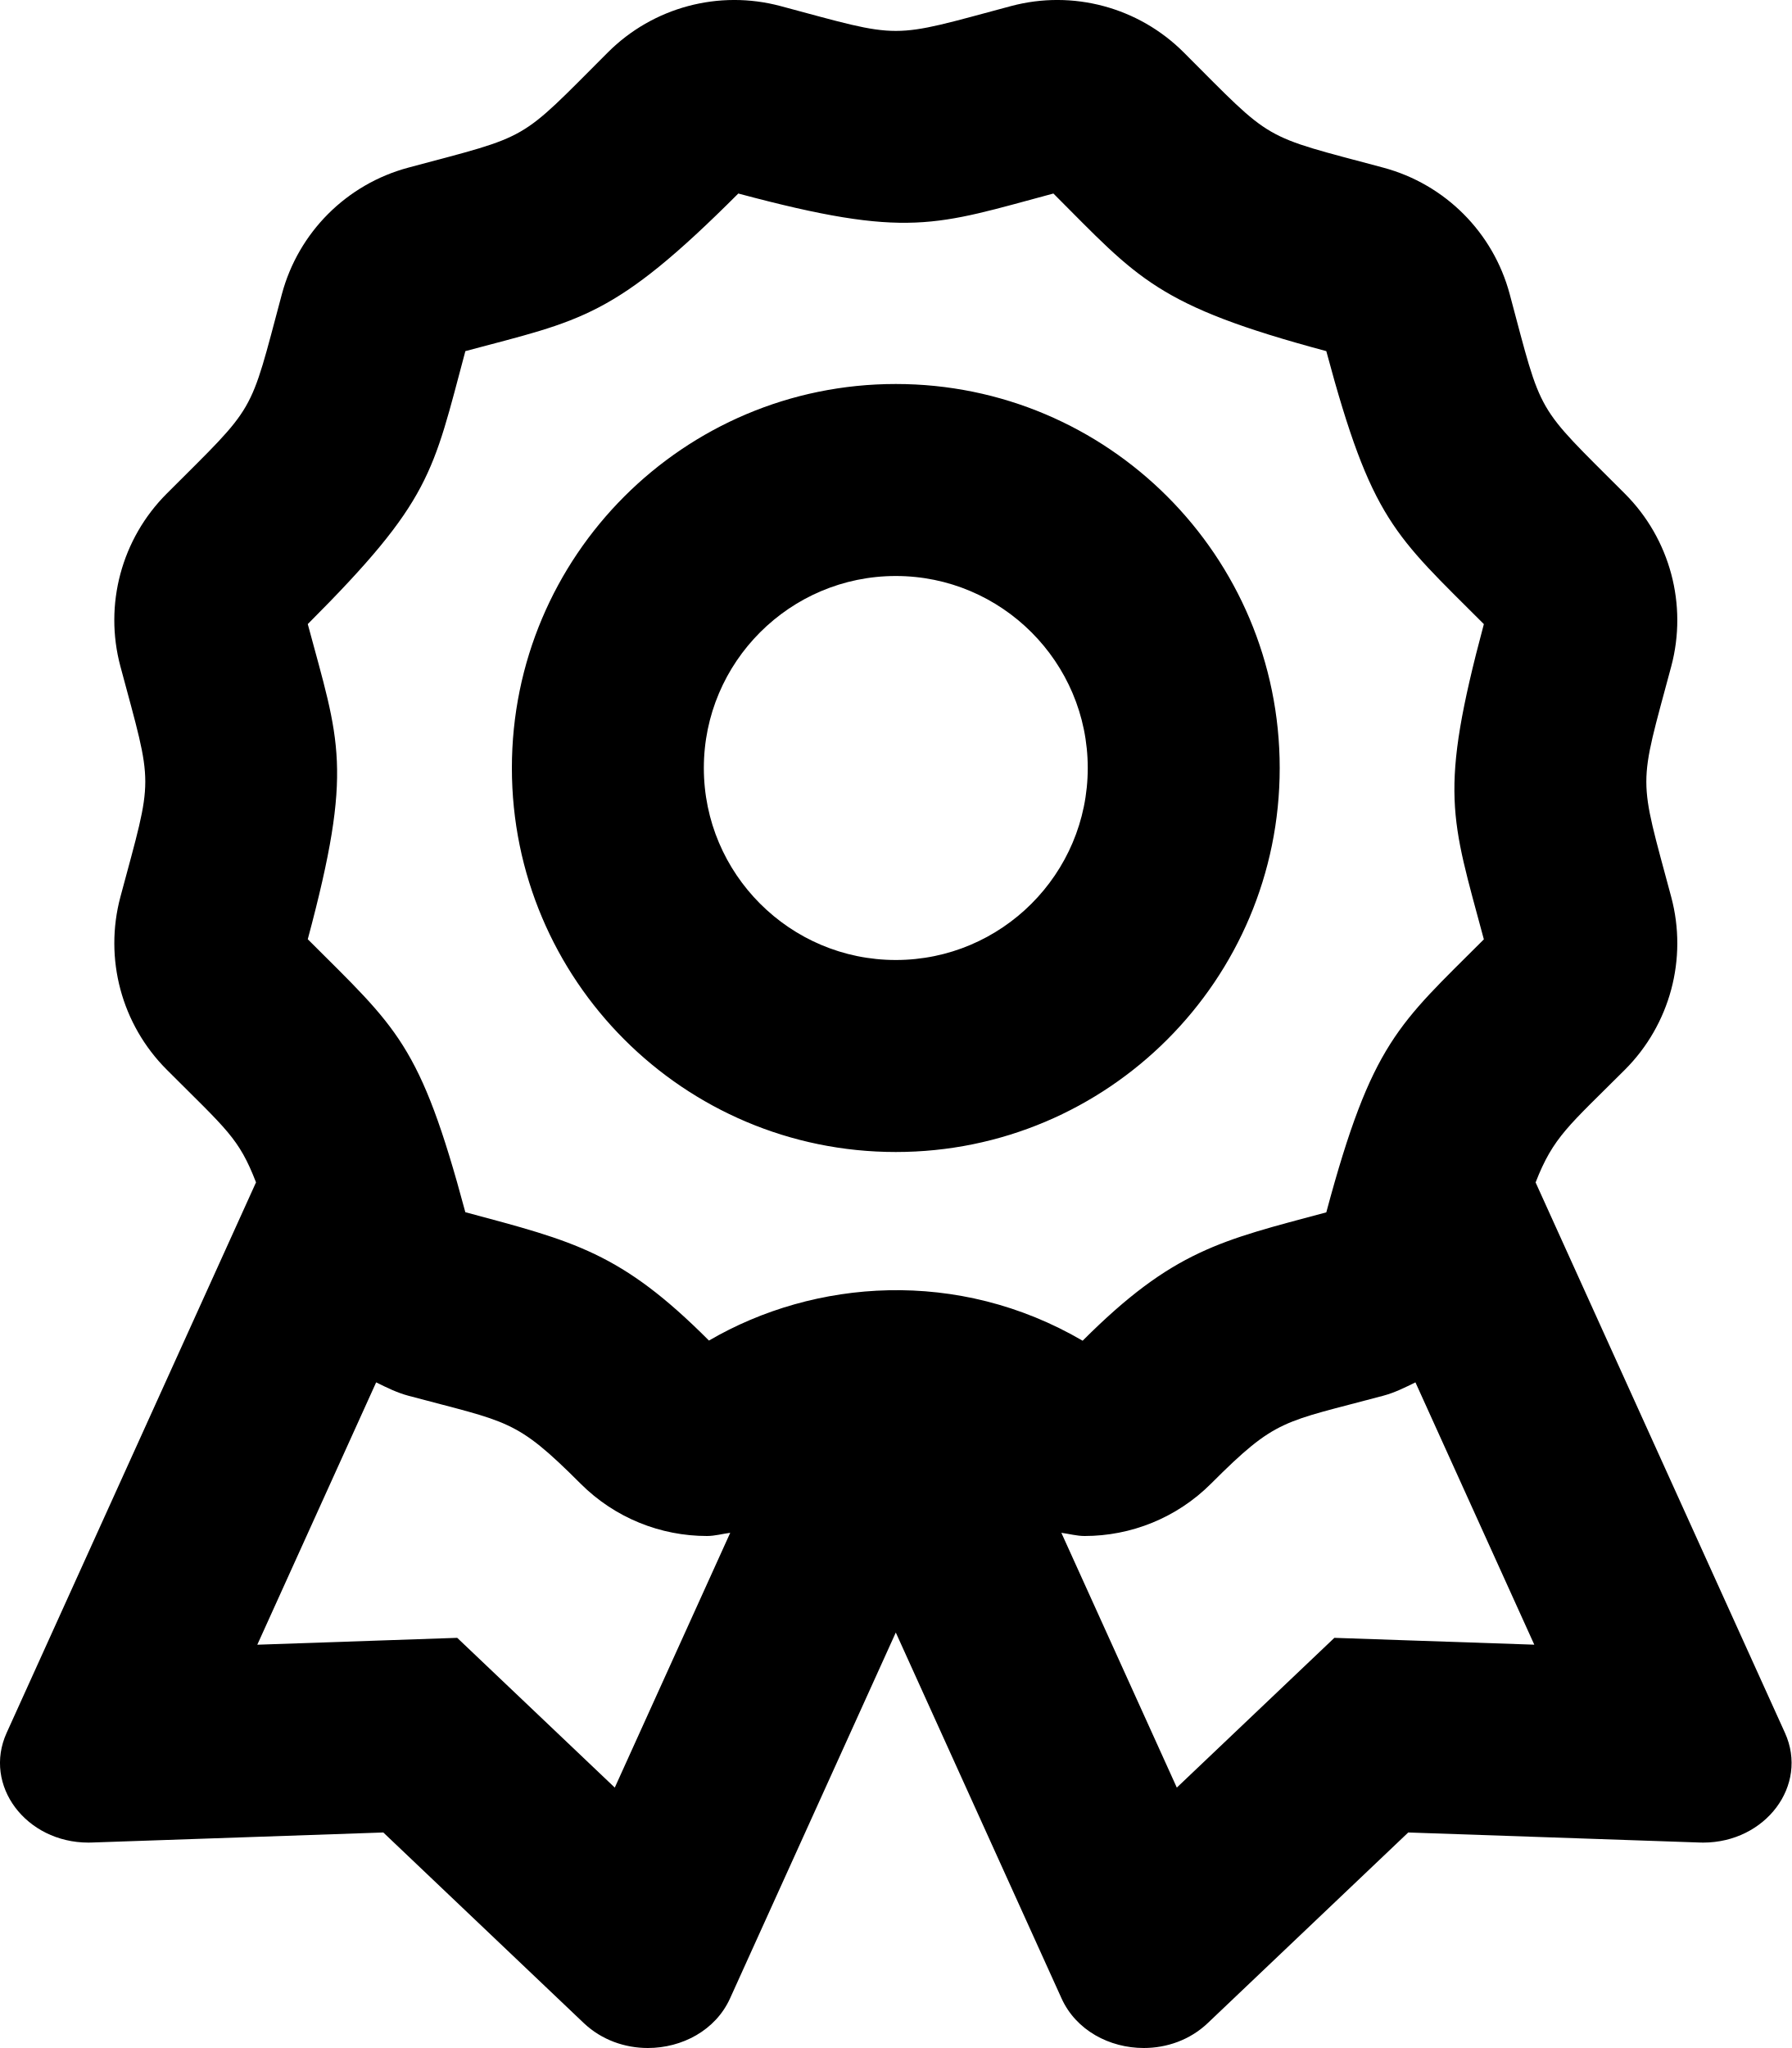
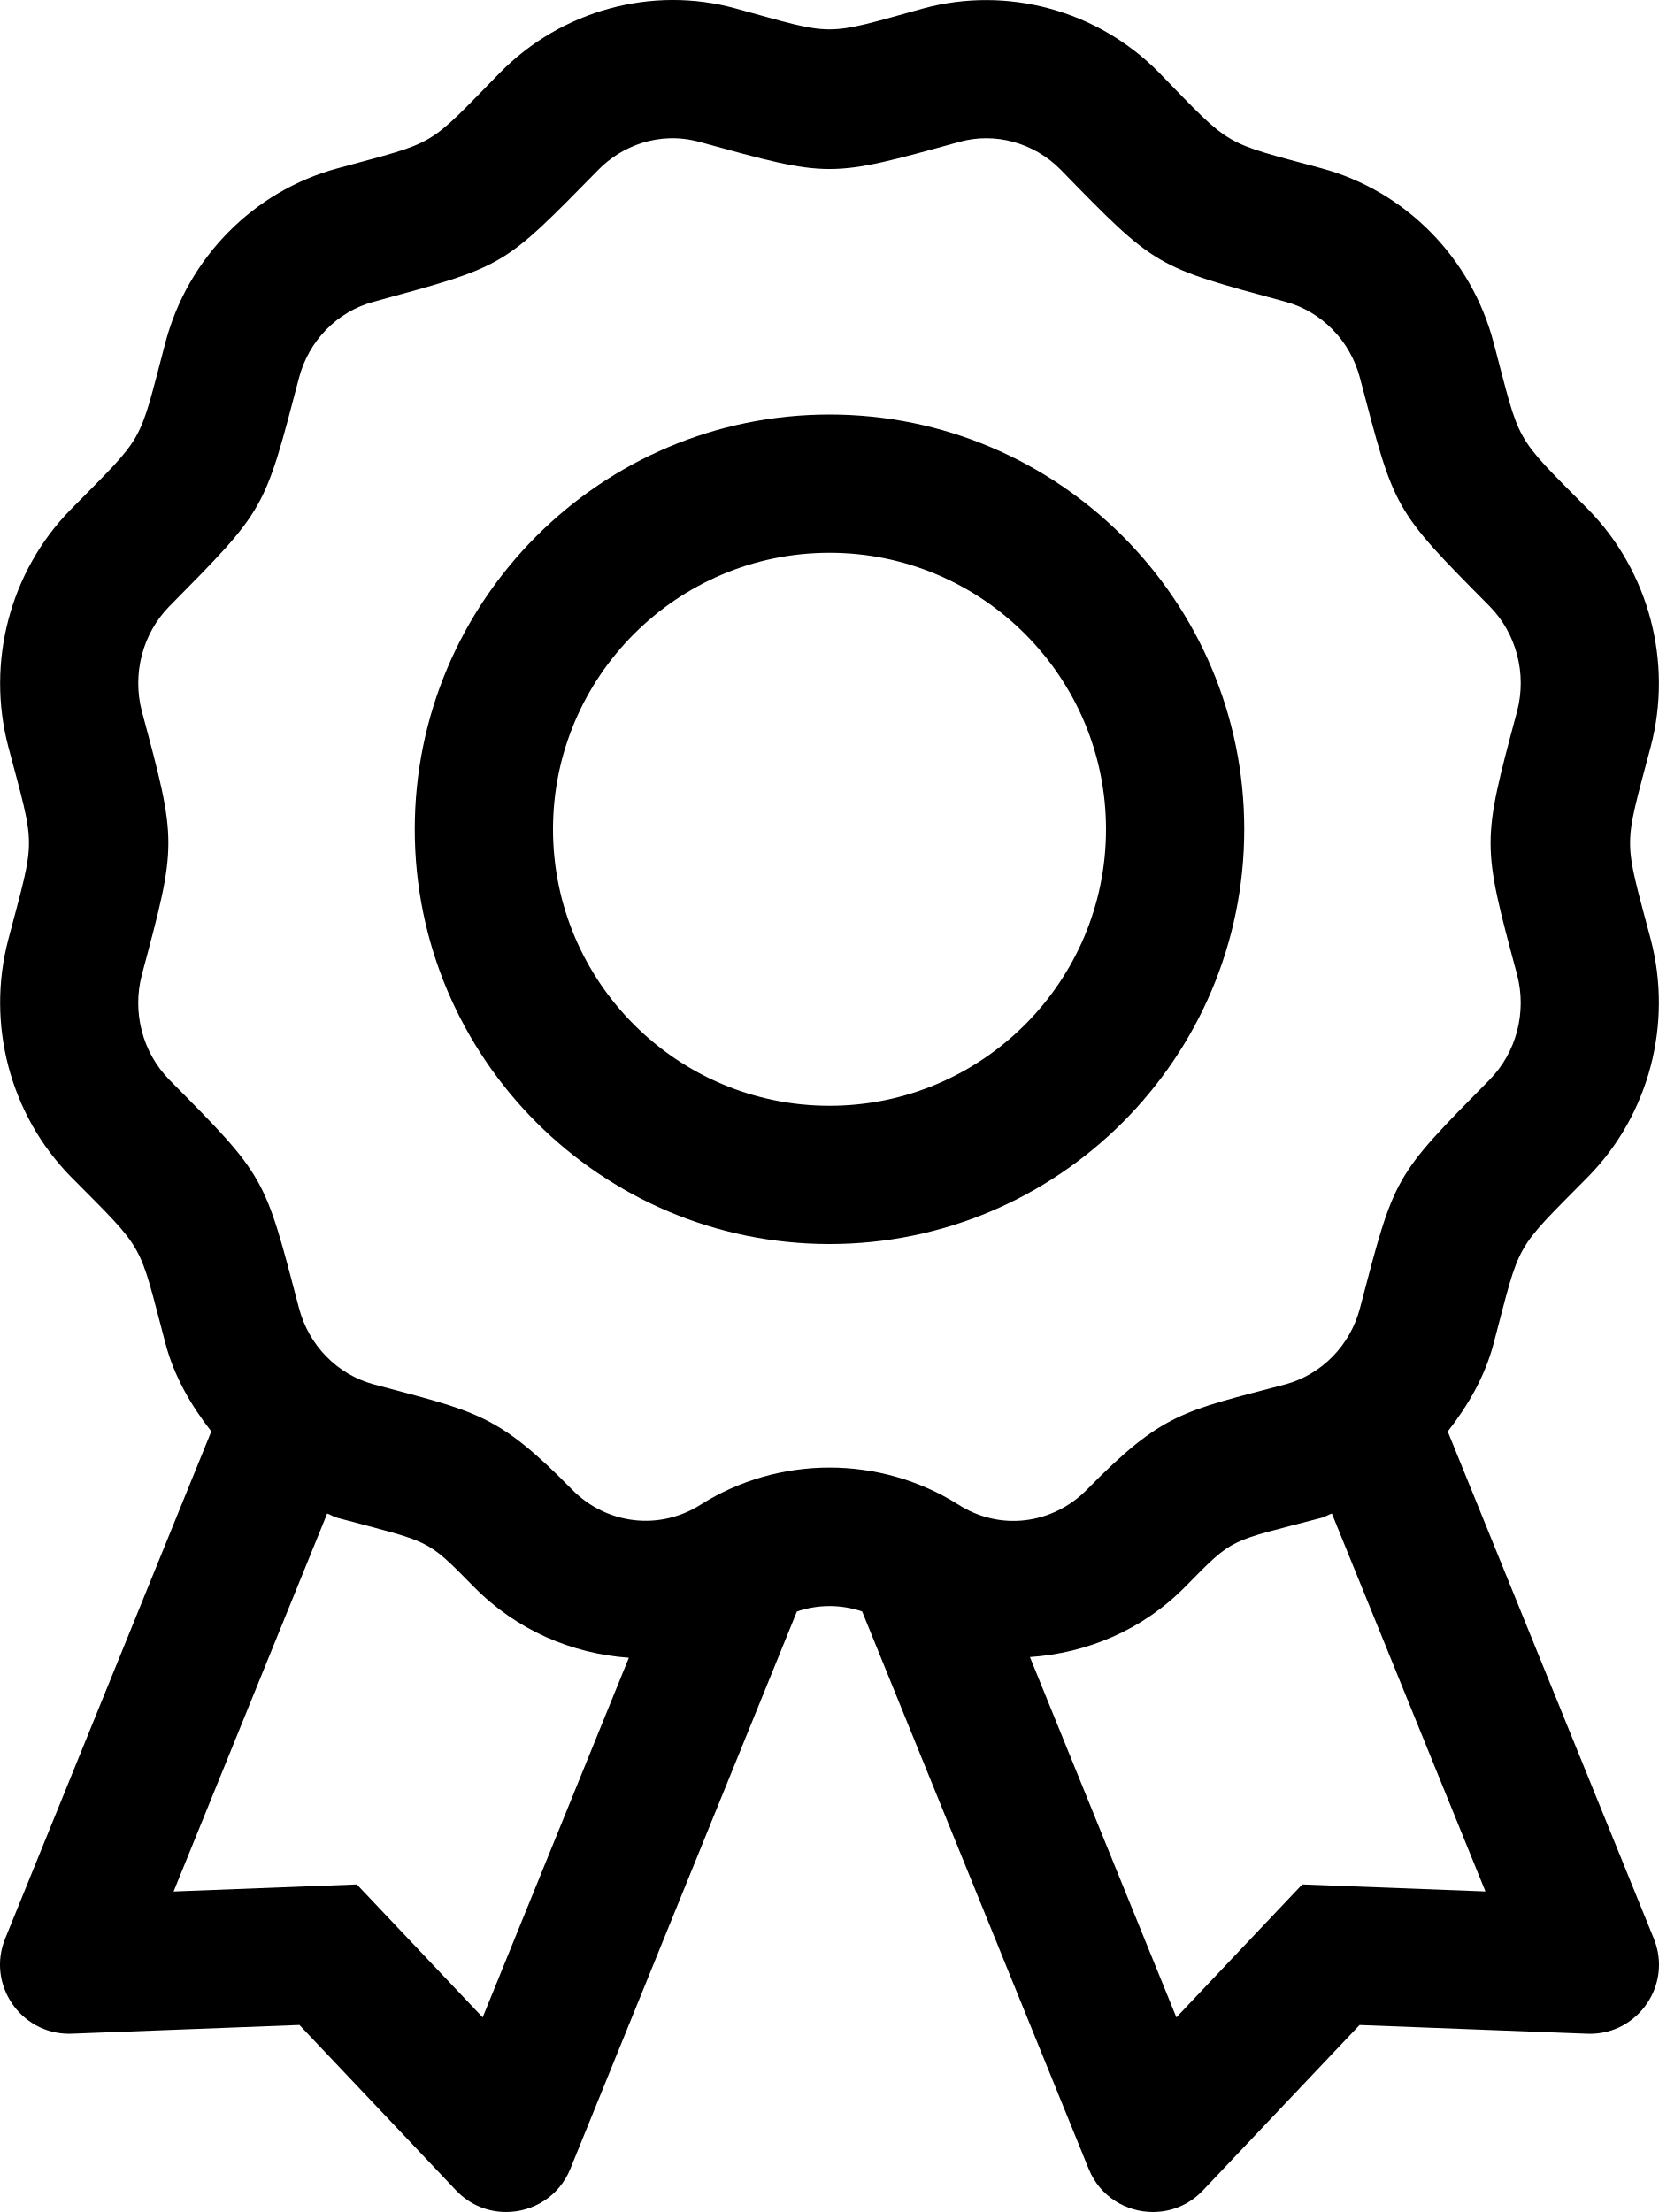
- <svg xmlns="http://www.w3.org/2000/svg" viewBox="0 0 448 512">
-   <path d="M446.34 433.21l-62.35-137.6c4.44-11.43 8.32-14.17 22.34-28.19a44.715 44.715 0 0 0 11.57-43.18c-8.29-30.95-8.3-26.65 0-57.62a44.721 44.721 0 0 0-11.57-43.18c-22.68-22.7-20.52-18.94-28.82-49.92a44.68 44.68 0 0 0-31.61-31.61c-30.96-8.29-27.22-6.13-49.9-28.81a44.714 44.714 0 0 0-43.19-11.58c-30.87 8.27-26.69 8.29-57.62 0A44.72 44.72 0 0 0 152 13.1c-22.66 22.66-18.93 20.51-49.9 28.81a44.68 44.68 0 0 0-31.61 31.61c-8.29 30.96-6.13 27.22-28.81 49.9-11.29 11.29-15.71 27.76-11.57 43.18 8.29 30.95 8.3 26.65 0 57.62a44.715 44.715 0 0 0 11.57 43.18c15.1 15.11 18.02 17.06 22.34 28.19L1.66 433.21c-5.96 13.15 4.85 27.44 20.45 27.44.29 0 .59-.01.88-.02l72.86-2.51 50.13 47.65C150.45 510 156.26 512 162 512c8.53 0 16.92-4.39 20.55-12.4L224 408.13l41.45 91.47c3.63 8.01 12.02 12.4 20.55 12.4 5.75 0 11.56-2 16.01-6.23l50.13-47.65 72.86 2.51c.3.01.59.02.88.02 15.6-.01 26.42-14.29 20.46-27.44zM153.73 446.9l-39.4-37.44-49.99 1.72 29.72-65.59c2.59 1.28 5.18 2.57 8.04 3.34 25.14 6.74 26.79 5.7 43.06 21.97 8.63 8.63 20.07 13.1 31.63 13.1 1.95 0 3.87-.55 5.81-.8l-28.87 63.7zm23.55-111.76c-22.02-22.08-33.74-24.8-60.92-32.09-11.34-42.3-17.04-45.88-39.4-68.24 11.51-42.93 7.89-49.38 0-78.79 30.96-30.96 31.22-37.69 39.41-68.24 29.09-7.78 37.07-8.22 68.25-39.4 42.62 11.42 49.19 7.94 78.79 0 21.29 21.29 25.65 27.98 68.24 39.4 11.34 42.3 17.04 45.88 39.4 68.25-11.33 42.3-8.19 48.26 0 78.81-21.29 21.29-27.98 25.66-39.4 68.25-26.27 7.04-38.28 9.44-60.93 32.09-31.14-18.18-67.02-15.45-93.44-.04zm176.51 75.01l-20.12-.69-39.4 37.44-28.87-63.7c1.94.26 3.86.8 5.81.8 11.55 0 23-4.47 31.63-13.1 16.41-16.41 17.81-15.2 43.06-21.97 2.85-.76 5.44-2.06 8.04-3.34l29.72 65.58-29.87-1.02zM320 192c0-53.02-42.98-96-96-96s-96 42.98-96 96 42.98 96 96 96 96-42.98 96-96zm-96 48c-26.47 0-48-21.53-48-48s21.53-48 48-48 48 21.53 48 48-21.53 48-48 48z" />
+ <svg xmlns="http://www.w3.org/2000/svg" viewBox="0 0 384 512">
+   <path d="M192 95.95c-52.93 0-96 43.07-96 96s43.07 96 96 96 96-43.07 96-96-43.06-96-96-96zm0 160c-35.29 0-64-28.71-64-64s28.71-64 64-64 64 28.71 64 64-28.71 64-64 64zm175.63 16.38c14.06-14.31 19.59-35.33 14.47-54.86-6.39-24.2-6.39-20.45 0-44.69 5.13-19.52-.41-40.53-14.47-54.86-17.58-17.72-15.57-14.69-21.91-38.59-5.15-19.63-20.37-35.08-39.72-40.34-23.3-6.32-20.62-4.58-37.75-22.22-14.22-14.42-35.12-20.08-54.53-14.82-23.5 6.51-20.1 6.41-43.47 0-19.25-5.31-40.28.4-54.5 14.85-17.3 17.67-14.21 15.77-37.72 22.19-19.37 5.26-34.59 20.71-39.75 40.32-6.36 24.04-4.38 20.87-21.91 38.62C2.31 132.25-3.22 153.27 1.91 172.8c6.39 24.17 6.39 20.42 0 44.69-5.13 19.52.41 40.53 14.47 54.86 17.58 17.72 15.57 14.69 21.91 38.59 2.01 7.64 5.91 14.36 10.62 20.38L1.2 448.7c-4.31 10.57 3.51 22.04 14.79 22.04.55 0-2.91.12 53.32-2.03L105.56 507c3.22 3.4 7.42 5 11.58 5 6.17 0 12.23-3.53 14.86-9.96l52.45-129.03a23.346 23.346 0 0 1 15.11-.01L252 502.04c2.62 6.43 8.69 9.96 14.86 9.96 4.16 0 8.36-1.6 11.58-5l36.25-38.28c56.23 2.15 52.77 2.03 53.32 2.03 11.28 0 19.1-11.47 14.79-22.04l-47.7-117.37c4.71-6.02 8.61-12.74 10.62-20.37 6.36-24.06 4.38-20.89 21.91-38.64zM111.72 466.95c-22.59-23.86-16.56-17.49-29.13-30.77-18.3.7-9.45.36-42.41 1.63l35.55-87.48c.79.26 1.47.75 2.28.97 21.87 5.86 20.46 4.6 31.59 15.91 9.94 10.14 22.79 15.57 35.96 16.5l-33.84 83.24zm232.11-29.15c-32.91-1.26-24.13-.92-42.41-1.62-12.56 13.27-6.54 6.91-29.13 30.77l-33.9-83.4c13.21-.91 26.06-6.21 36.02-16.35 11.41-11.61 9.83-10.19 31.59-15.91.81-.22 1.49-.71 2.28-.96l35.55 87.47zm-29.05-134.99c-2.25 8.58-8.84 15.33-17.22 17.61-23.62 6.25-28.39 6.45-45.97 24.37-8 8.11-20.19 9.61-29.75 3.48-18.13-11.44-41.56-11.45-59.69.02-9.5 6.03-21.75 4.62-29.75-3.52-17.38-17.68-22.12-17.95-45.97-24.36-8.38-2.28-14.97-9.03-17.22-17.62-8.06-30.63-7.53-30.19-30.03-52.87-6.19-6.31-8.63-15.62-6.34-24.31 8.15-30.47 8.2-30.48 0-60.95-2.28-8.69.16-18 6.34-24.3 22.42-22.7 21.94-22.06 30.03-52.91 2.25-8.58 8.84-15.33 17.22-17.59 30.79-8.41 29.68-7.8 52.13-30.62 5.2-5.31 13.82-8.96 23.28-6.41 30.46 8.38 29.85 8.4 60.28 0 8.19-2.27 17.19.19 23.31 6.37 22.29 22.87 21.87 22.44 52.16 30.66 8.34 2.27 14.94 9.02 17.19 17.61 8.06 30.63 7.53 30.19 30.03 52.87 6.19 6.31 8.63 15.62 6.34 24.31-8.19 30.52-8.16 30.54 0 60.95 2.28 8.69-.16 18-6.34 24.3-22.41 22.71-21.94 22.06-30.03 52.91z" />
</svg>
